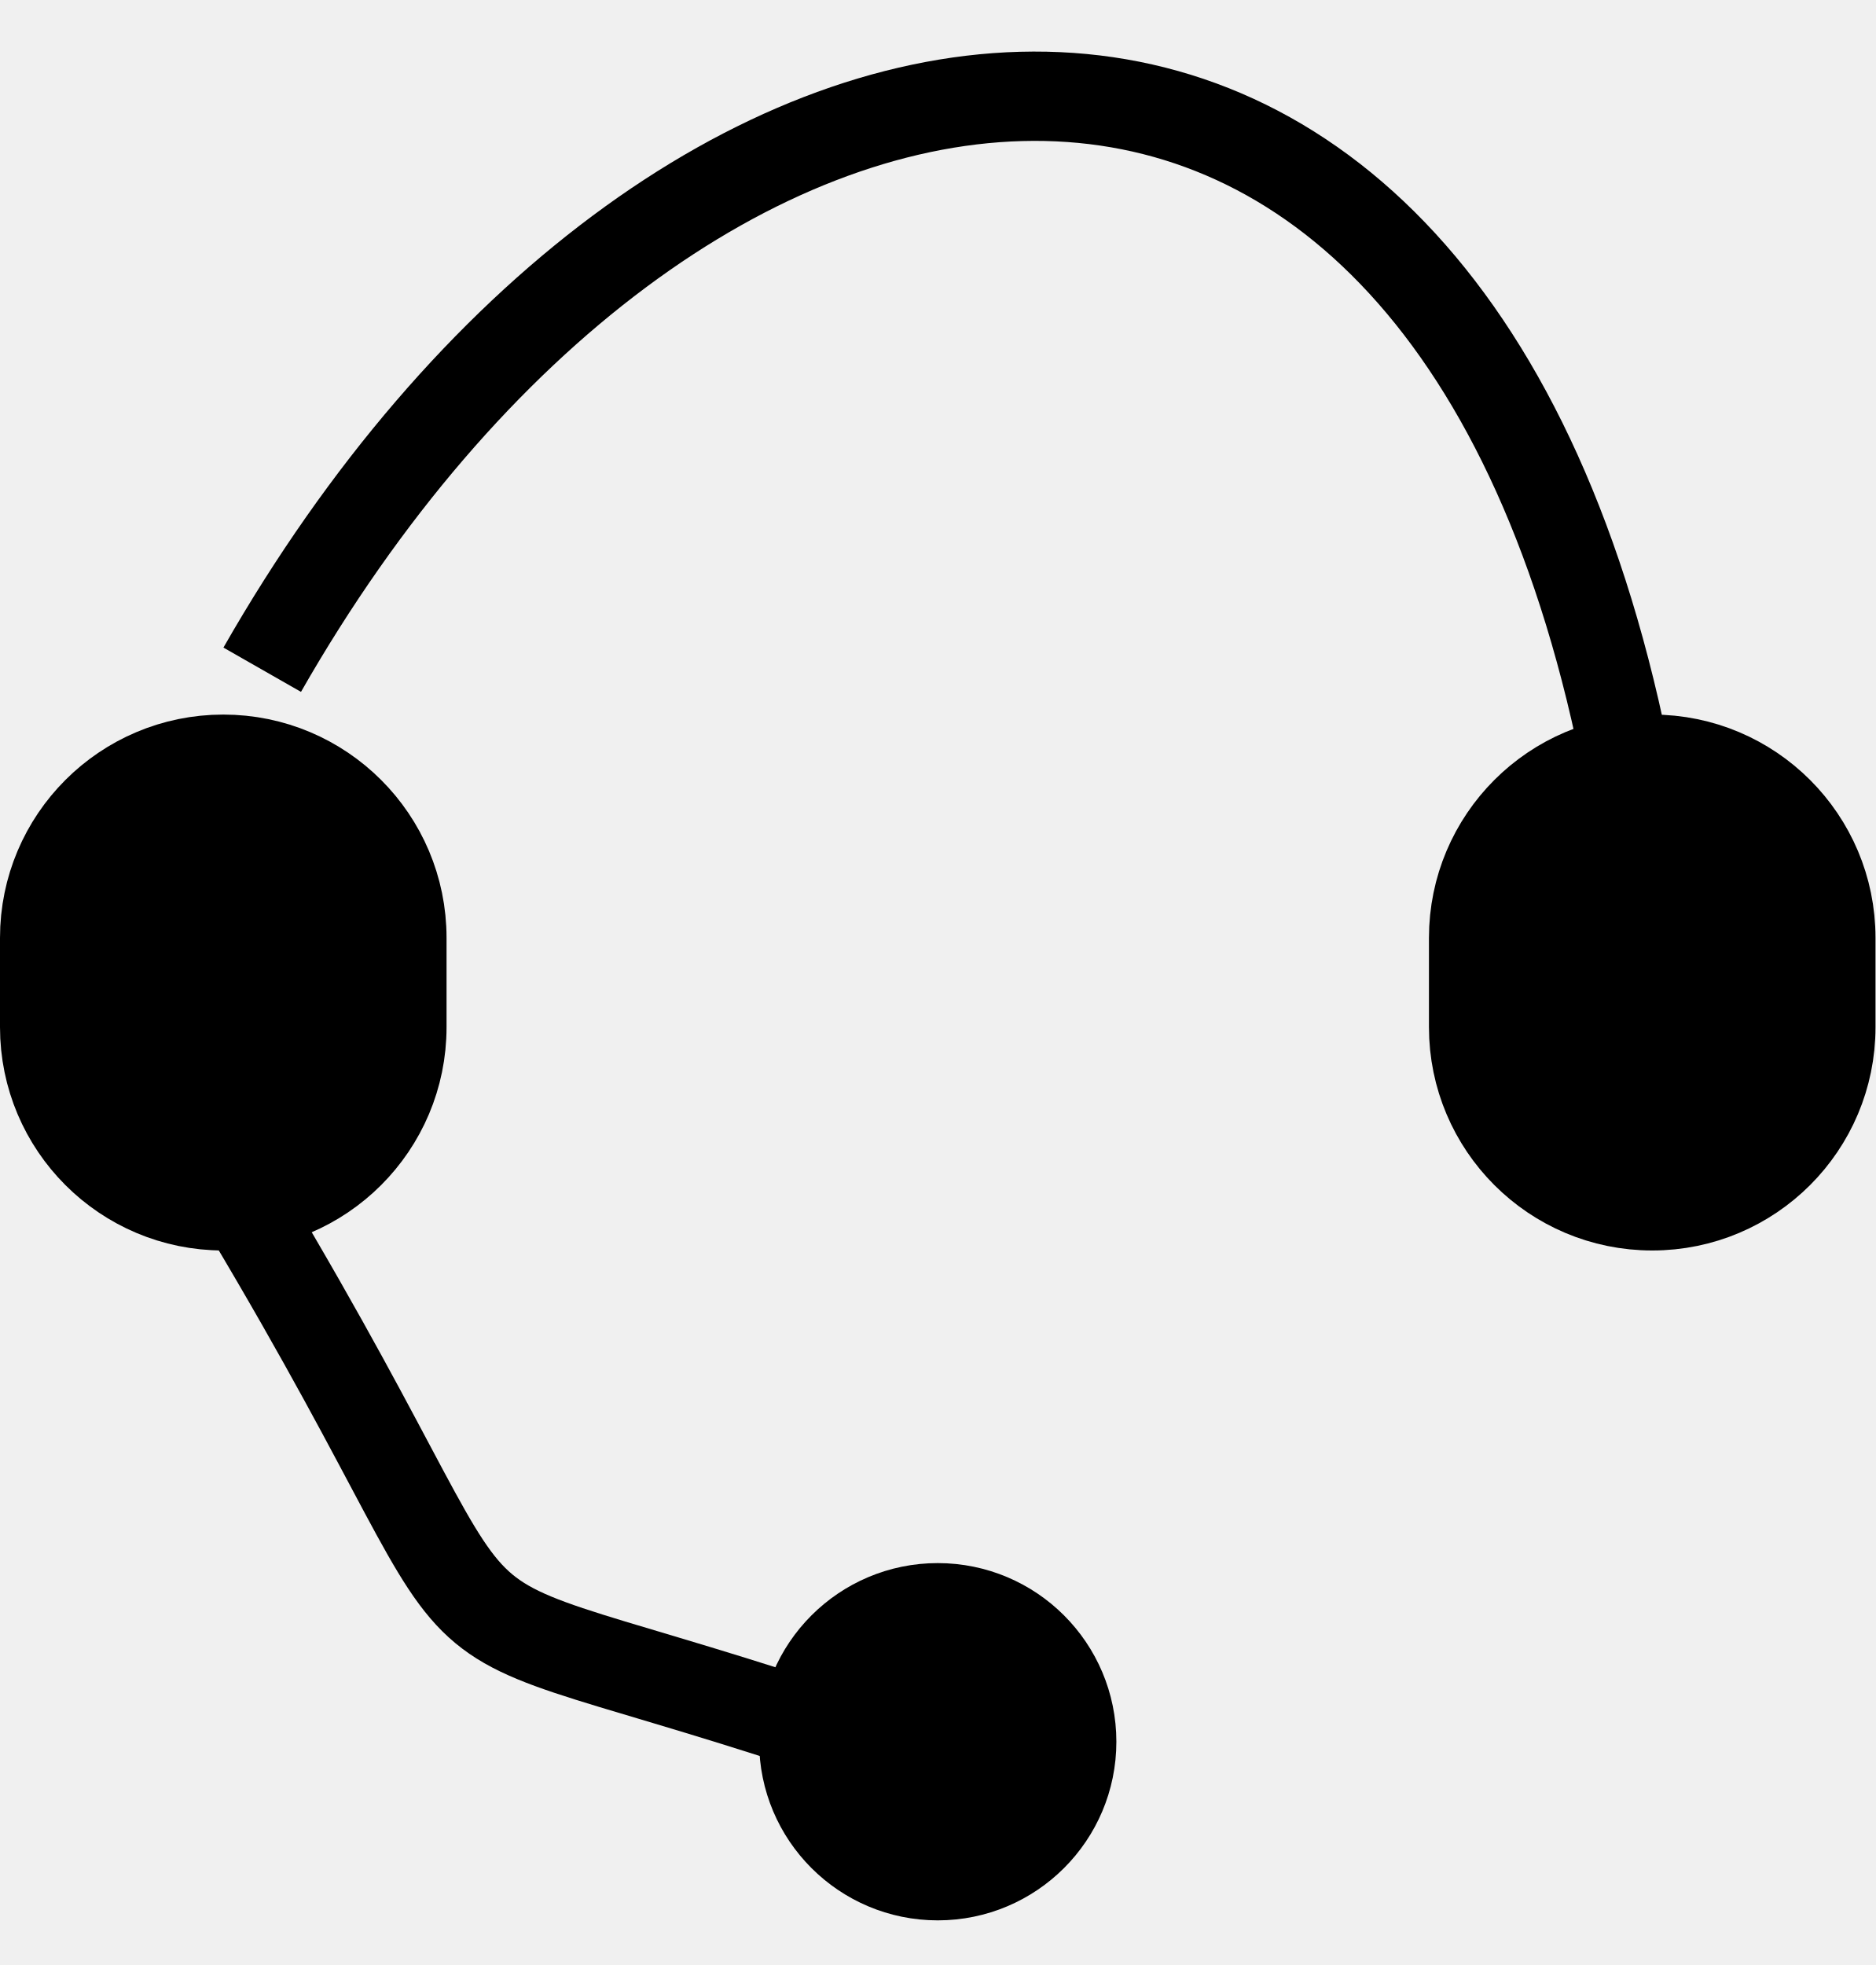
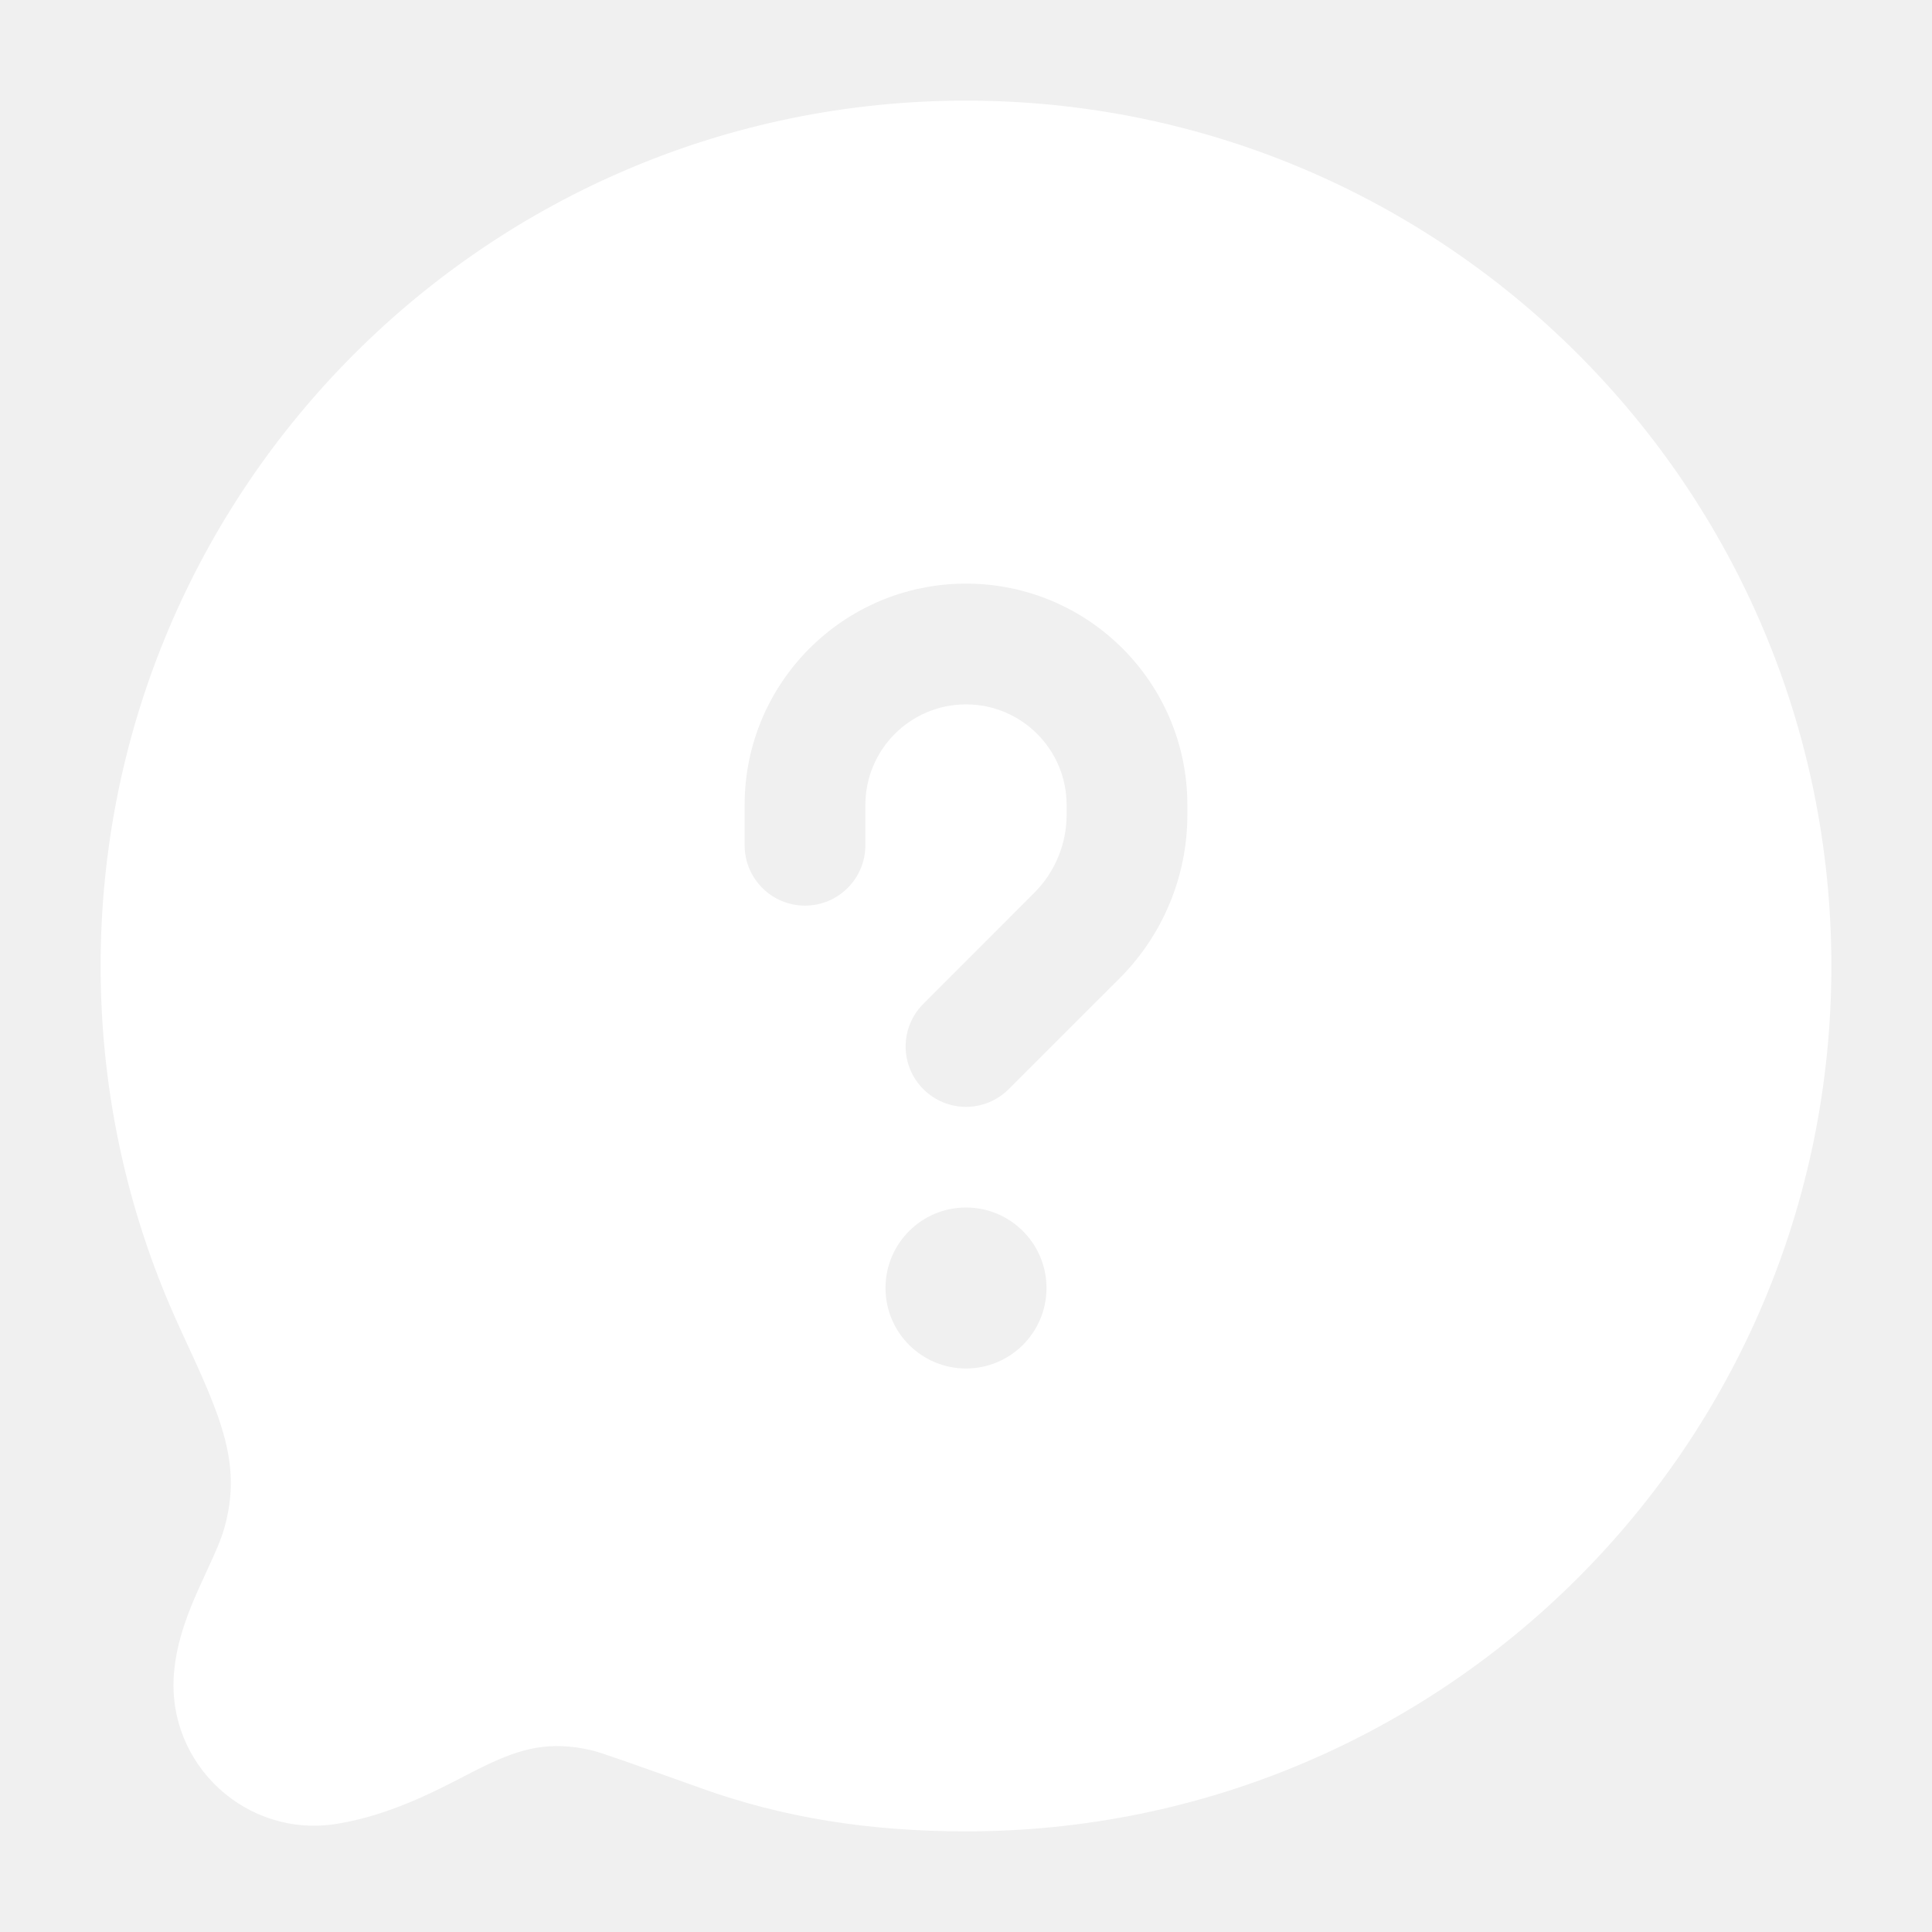
- <svg xmlns="http://www.w3.org/2000/svg" width="21px" height="22px" viewBox="0 0 21 22" version="1.1">
-   <g id="Page-1" stroke="none" stroke-width="1" fill="none" fill-rule="evenodd">
-     <g id="iPhone-XS" transform="translate(-174, -356)" stroke="#000000">
-       <g id="Group" transform="translate(174, 357.0773)">
-         <path d="M2.936,6.421 C7.511,-1.592 15.955,-2.912 18.136,7.108" id="Path" />
-         <path d="M2.769,12.481 C6.309,18.408 3.802,16.378 10.239,18.636" id="Path-2" />
-         <rect id="Rectangle" fill="#000000" x="0.5" y="7.423" width="4" height="5" rx="2" />
-         <rect id="Rectangle-Copy" fill="#000000" x="16.5" y="7.423" width="4" height="5" rx="2" />
-         <circle id="Oval" fill="#000000" cx="10.5" cy="18.423" r="1.5" />
-       </g>
-     </g>
-   </g>
+ <svg xmlns="http://www.w3.org/2000/svg" width="24" height="24" viewBox="0 0 24 24" fill="none">
+   <path fill-rule="evenodd" clip-rule="evenodd" d="M2.921 16.197L2.241 16.512L2.264 16.563C2.742 17.595 3.015 18.184 2.784 18.991C2.738 19.148 2.669 19.298 2.573 19.506C2.545 19.567 2.515 19.633 2.482 19.705C2.356 19.984 2.196 20.363 2.161 20.786C2.068 21.922 3.068 22.843 4.193 22.655L4.07 21.916L4.193 22.655C4.828 22.55 5.372 22.269 5.773 22.062C5.871 22.011 5.961 21.965 6.041 21.927C6.466 21.725 6.822 21.619 7.354 21.744C7.464 21.77 7.83 21.9 8.724 22.219L8.976 21.513L8.724 22.219C9.722 22.576 10.786 22.75 12 22.75C17.937 22.75 22.75 17.937 22.75 12C22.75 6.063 17.937 1.25 12 1.25C6.063 1.25 1.25 6.063 1.25 12C1.25 13.61 1.605 15.139 2.241 16.512L2.921 16.197ZM12 17C12.552 17 13 16.552 13 16C13 15.448 12.552 15 12 15C11.448 15 11 15.448 11 16C11 16.552 11.448 17 12 17ZM12 8.75C11.31 8.75 10.75 9.31 10.75 10V10.5C10.75 10.914 10.414 11.25 10 11.25C9.586 11.25 9.25 10.914 9.25 10.5V10C9.25 8.481 10.481 7.25 12 7.25C13.519 7.25 14.75 8.481 14.75 10V10.121C14.75 10.883 14.447 11.613 13.909 12.152L12.53 13.53C12.237 13.823 11.763 13.823 11.47 13.53C11.177 13.237 11.177 12.763 11.47 12.47L12.848 11.091C13.105 10.834 13.25 10.485 13.25 10.121V10C13.25 9.31 12.69 8.75 12 8.75Z" fill="white" />
</svg>
